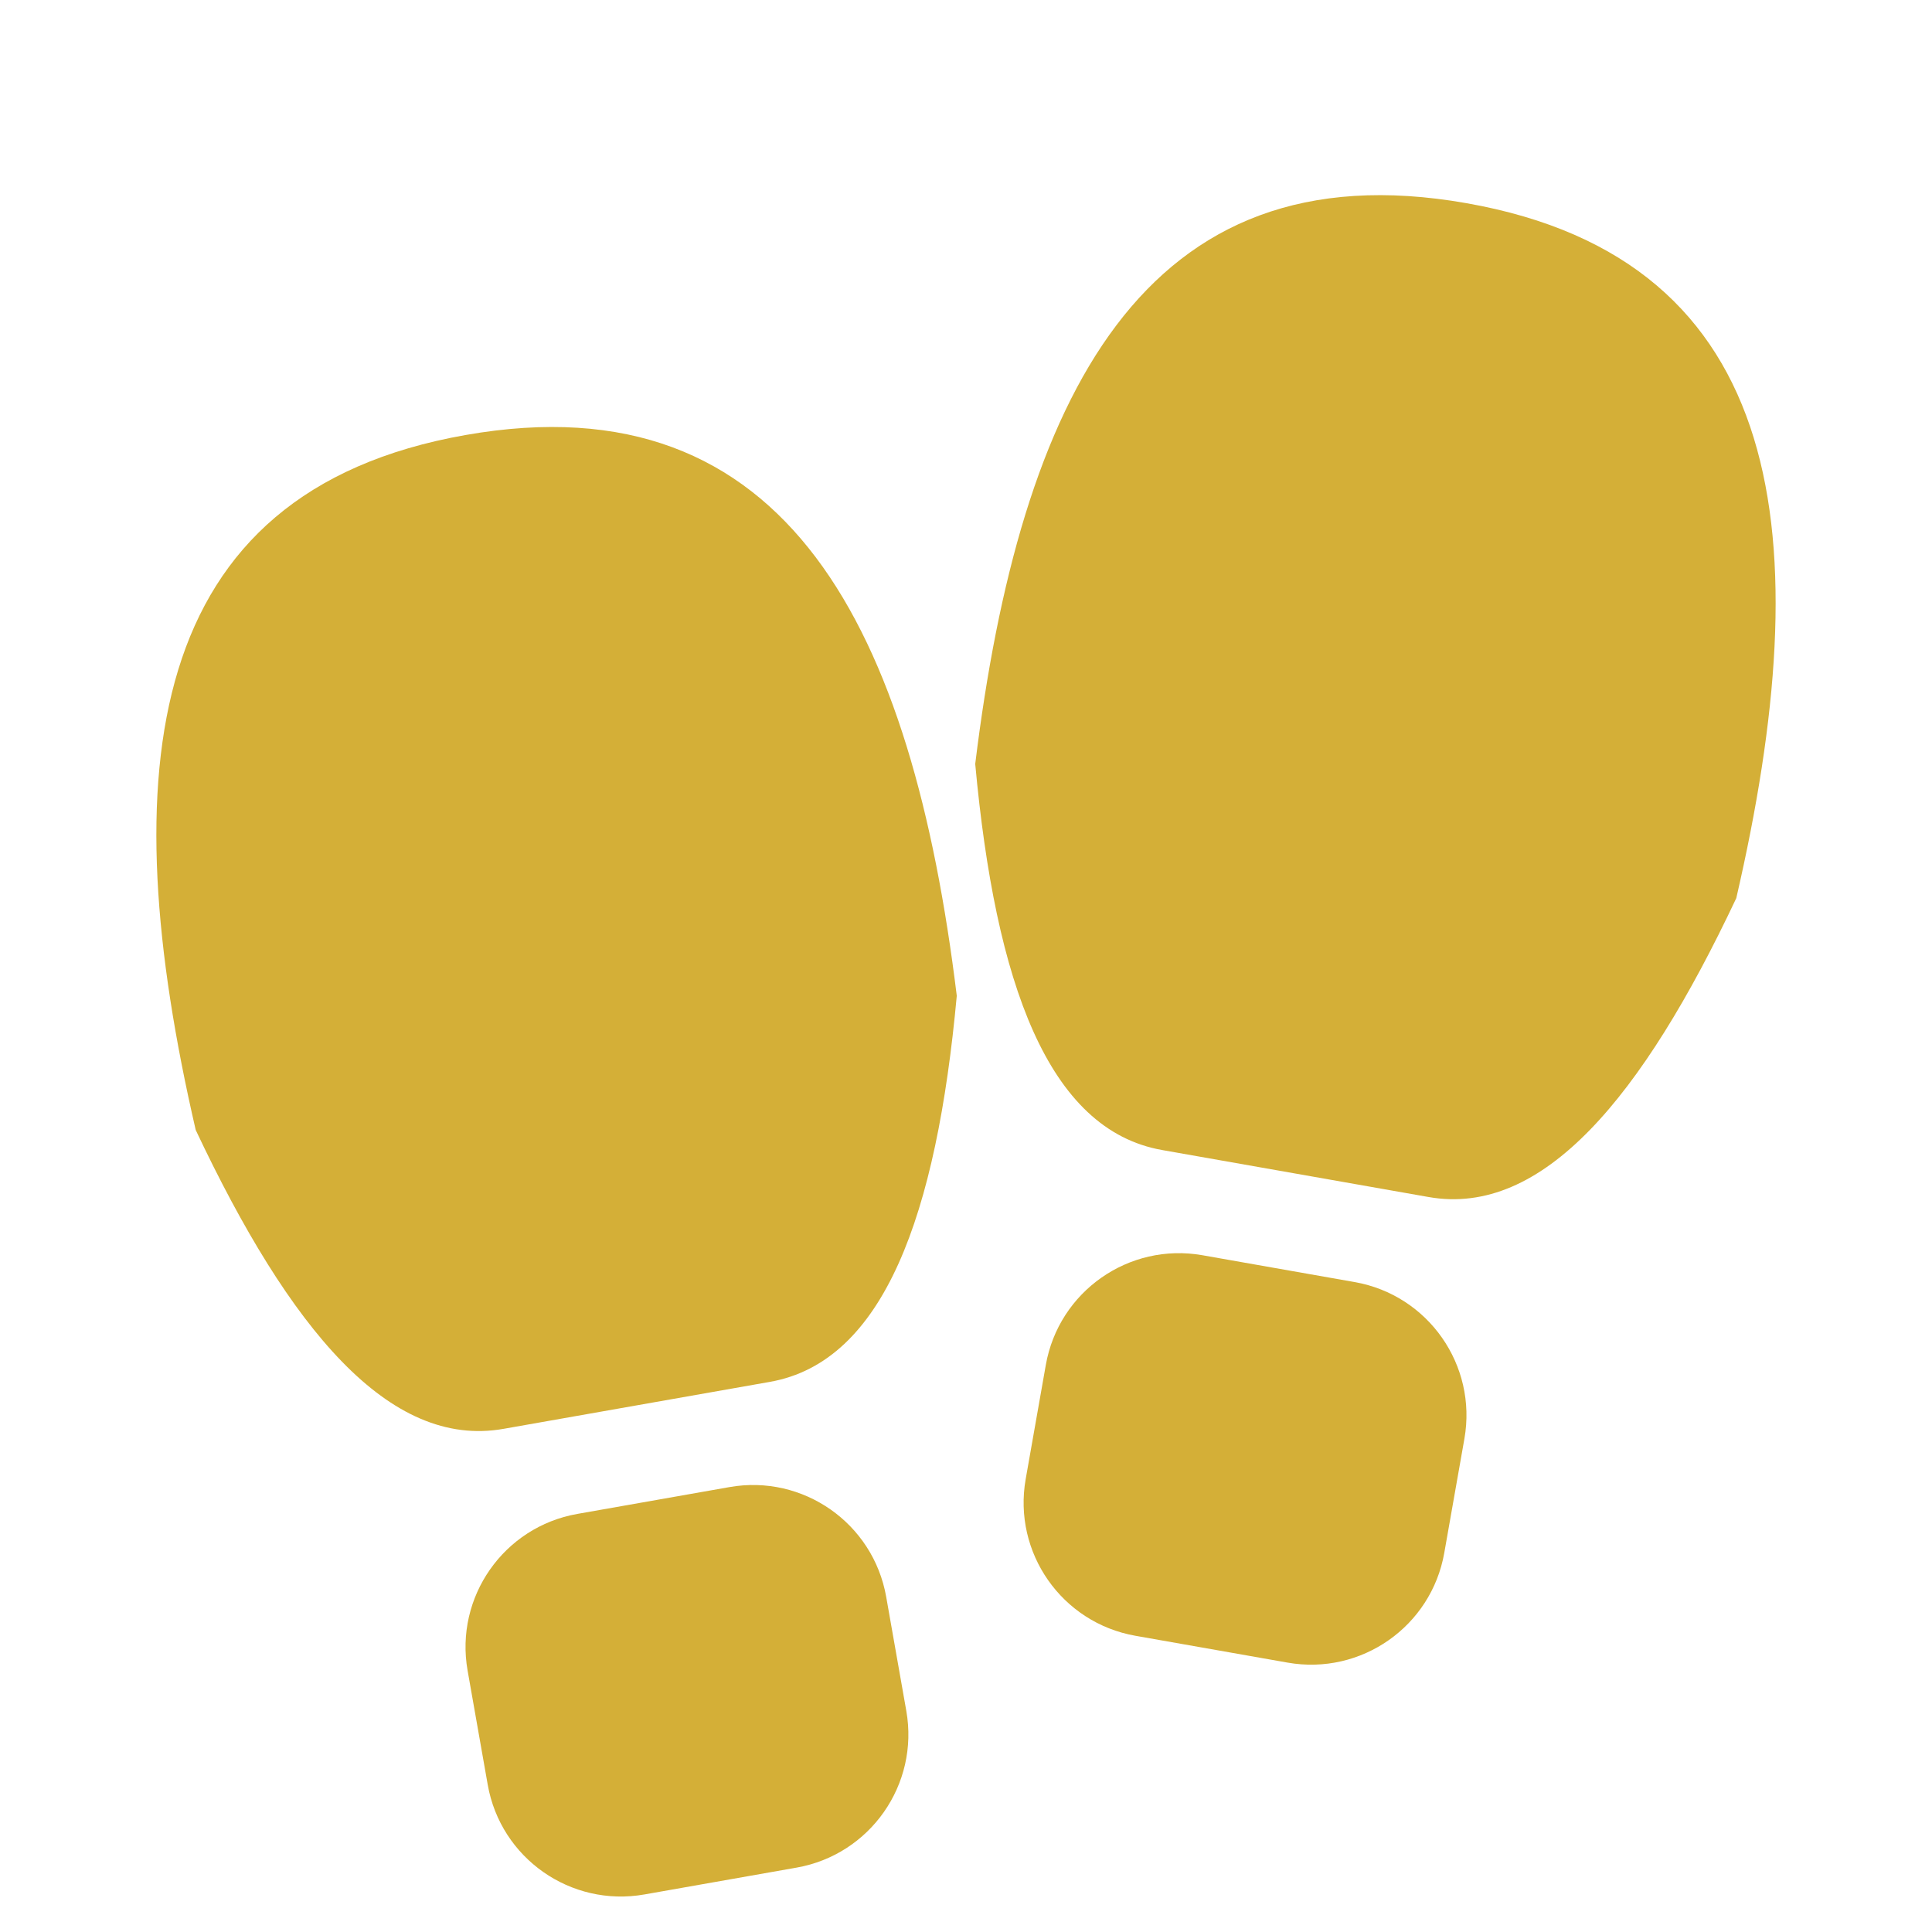
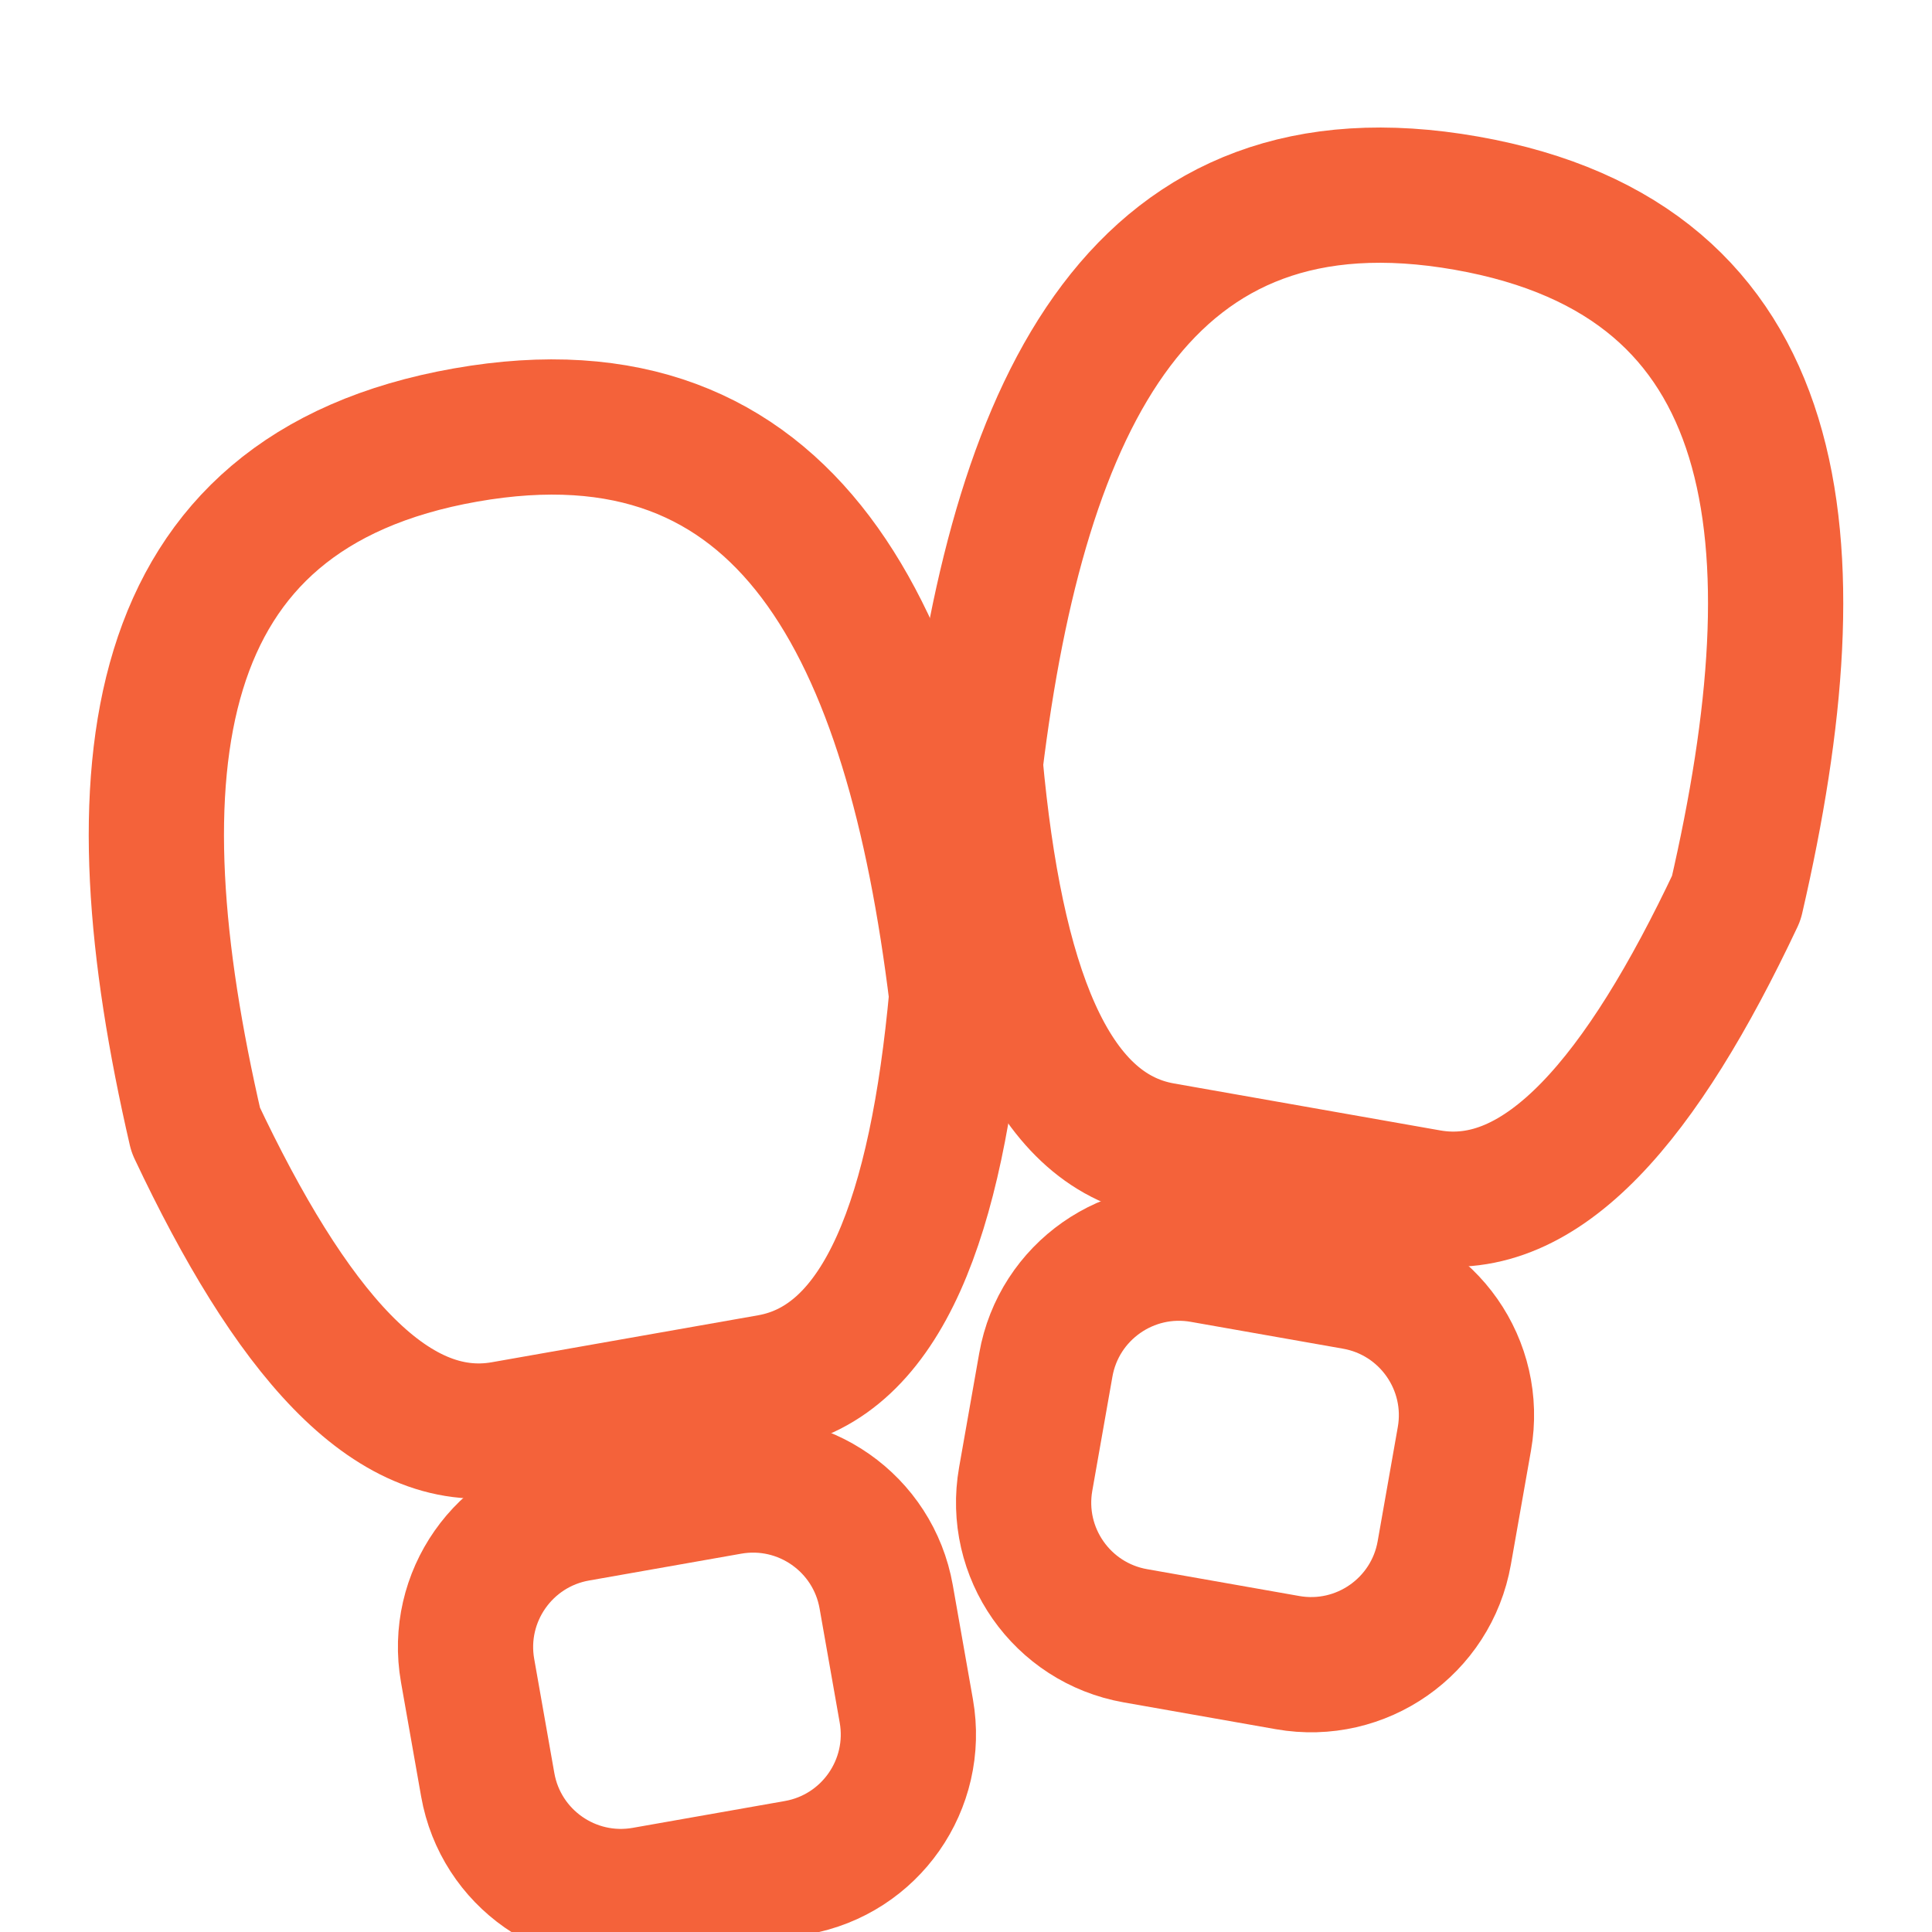
<svg xmlns="http://www.w3.org/2000/svg" viewBox="0 0 100 100">
-   <g fill="#D4AF37">
+   <g fill="none" stroke="#F4623A" stroke-width="7" stroke-linejoin="round" stroke-linecap="round">
    <g transform="translate(30 56) rotate(-10)">
      <path d="M 0 -34 C 17 -34 21 -20 20 -1 C 17 10 13 17 7 17 L -7 17 C -13 17 -17 10 -20 -1 C -21 -20 -17 -34 0 -34 Z" />
      <rect x="-11" y="22" width="22" height="20" rx="7" />
    </g>
    <g transform="translate(70 44) rotate(10)">
      <path d="M 0 -34 C 17 -34 21 -20 20 -1 C 17 10 13 17 7 17 L -7 17 C -13 17 -17 10 -20 -1 C -21 -20 -17 -34 0 -34 Z" />
      <rect x="-11" y="22" width="22" height="20" rx="7" />
    </g>
  </g>
</svg>
